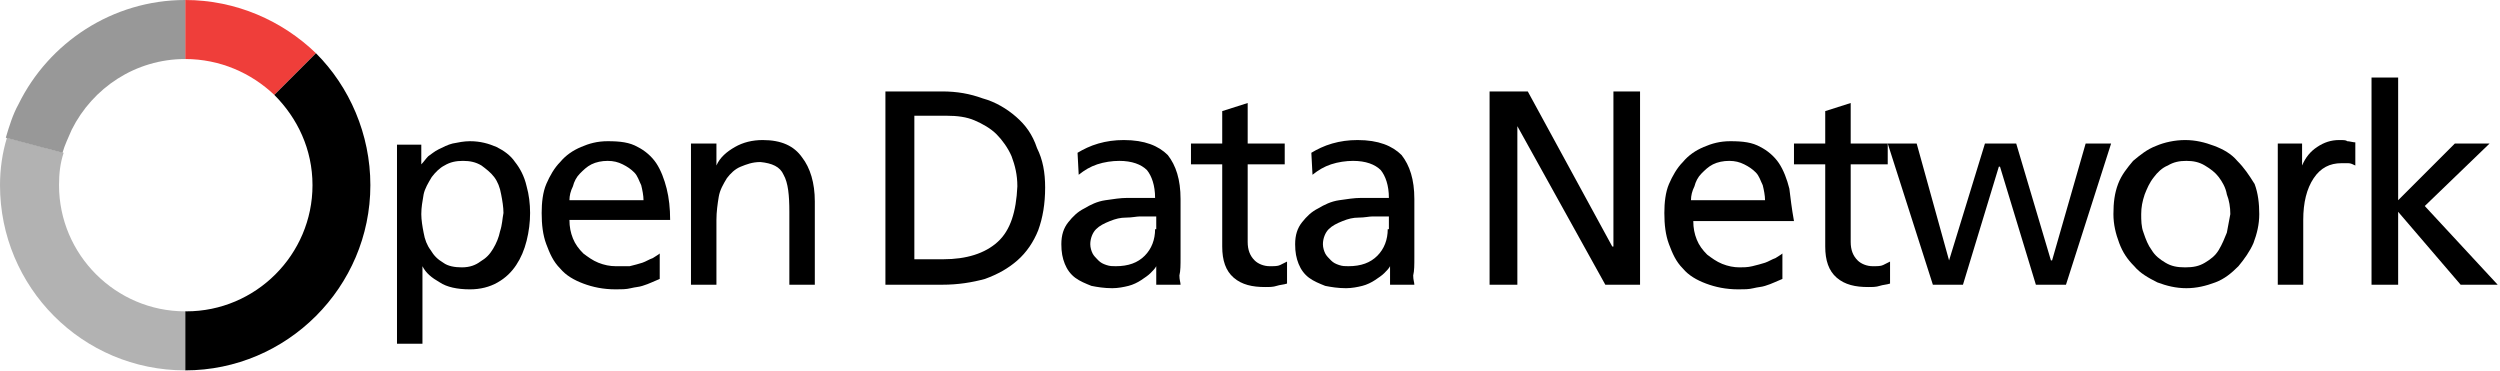
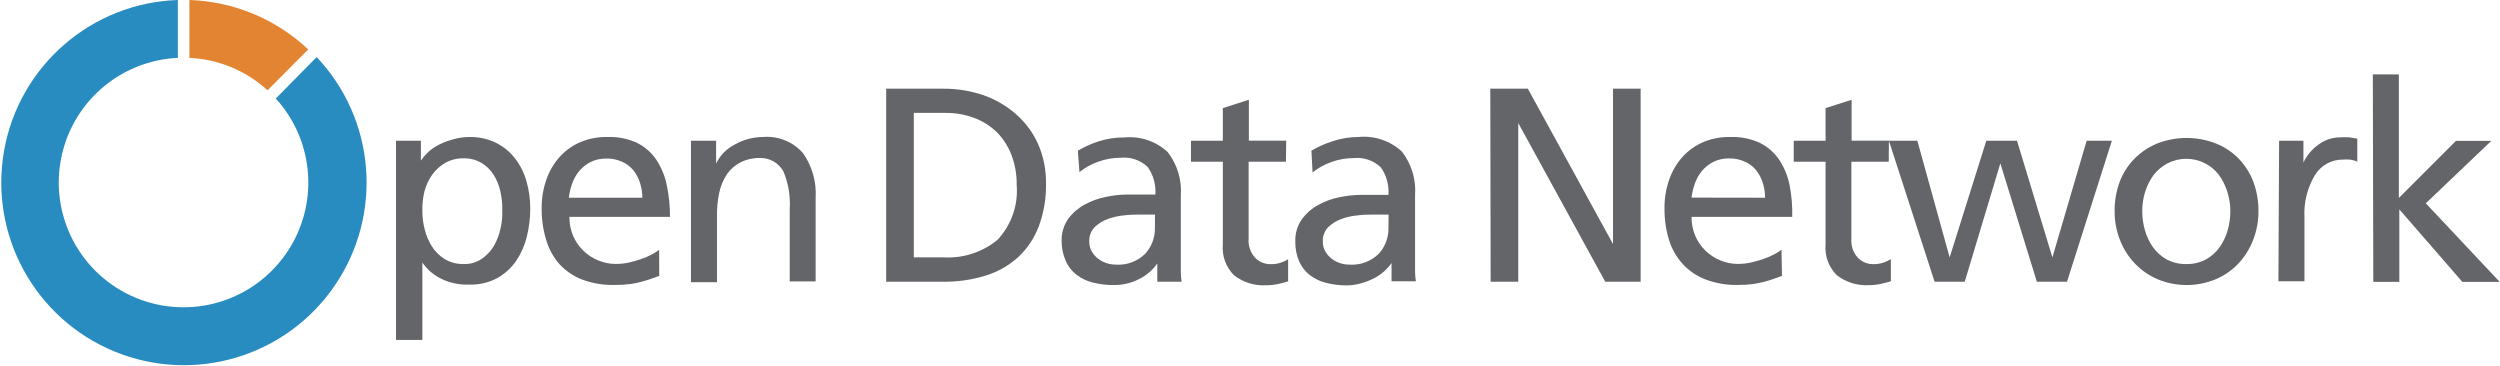
- <svg xmlns="http://www.w3.org/2000/svg" width="216" height="32">
-   <g>
-     <rect fill="none" id="canvas_background" height="402" width="582" y="-1" x="-1" />
-   </g>
-   <g>
-     <path id="svg_1" d="m98.3,18.7c-0.3,0 -0.7,0 -1.2,0.1c-0.5,0 -0.9,0.1 -1.4,0.3c-0.5,0.2 -0.8,0.4 -1.2,0.7c-0.3,0.3 -0.5,0.7 -0.5,1.3c0,0.3 0.1,0.6 0.2,0.8c0.1,0.2 0.3,0.5 0.5,0.6c0.2,0.2 0.5,0.3 0.7,0.4c0.3,0.1 0.5,0.1 0.8,0.1c1.1,0 2,-0.3 2.5,-0.9c0.6,-0.6 0.9,-1.4 0.9,-2.3l0,-1.1c-0.2,0 -0.5,0 -0.7,0c-0.1,0 -0.3,0 -0.6,0z" fill="none" />
-     <path id="svg_2" d="m54.7,14.9c-0.3,-0.3 -0.6,-0.6 -1,-0.7c-0.4,-0.2 -0.8,-0.3 -1.3,-0.3c-0.6,0 -1,0.1 -1.4,0.3c-0.4,0.2 -0.7,0.5 -1,0.8c-0.3,0.3 -0.5,0.7 -0.6,1.1c-0.1,0.4 -0.2,0.8 -0.3,1.2l6.3,0c0,-0.5 -0.1,-0.9 -0.2,-1.3c0,-0.4 -0.2,-0.8 -0.5,-1.1z" fill="none" />
-     <path id="svg_3" d="m151.7,14.9c-0.3,-0.3 -0.6,-0.6 -1,-0.7c-0.4,-0.2 -0.8,-0.3 -1.3,-0.3c-0.6,0 -1,0.1 -1.4,0.3c-0.4,0.2 -0.7,0.5 -1,0.8c-0.3,0.3 -0.5,0.7 -0.6,1.1c-0.1,0.4 -0.2,0.8 -0.3,1.2l6.3,0c0,-0.5 -0.1,-0.9 -0.2,-1.3c-0.1,-0.4 -0.3,-0.8 -0.5,-1.1z" fill="none" />
-     <path id="svg_4" d="m42.7,15.4c-0.3,-0.4 -0.6,-0.8 -1.1,-1c-0.4,-0.3 -0.9,-0.4 -1.6,-0.4c-0.6,0 -1.1,0.1 -1.6,0.4c-0.5,0.3 -0.8,0.6 -1.1,1c-0.3,0.4 -0.5,0.9 -0.7,1.5c-0.1,0.5 -0.2,1.1 -0.2,1.7c0,0.5 0.1,1 0.2,1.6c0.1,0.5 0.3,1 0.6,1.5c0.3,0.4 0.7,0.8 1.1,1.1c0.5,0.3 1,0.4 1.6,0.4c0.6,0 1.1,-0.2 1.6,-0.5c0.4,-0.3 0.8,-0.7 1.1,-1.1c0.3,-0.5 0.5,-1 0.6,-1.5c0.1,-0.5 0.2,-1 0.2,-1.5c0,-0.5 0,-1.1 -0.2,-1.6c-0.1,-0.7 -0.3,-1.2 -0.5,-1.6z" fill="none" />
-     <path id="svg_5" d="m118.5,18.7c-0.3,0 -0.7,0 -1.2,0.1c-0.5,0 -0.9,0.1 -1.4,0.3c-0.5,0.2 -0.8,0.4 -1.2,0.7c-0.3,0.3 -0.5,0.7 -0.5,1.3c0,0.3 0.1,0.6 0.2,0.8c0.1,0.2 0.3,0.5 0.5,0.6c0.2,0.2 0.5,0.3 0.7,0.4c0.3,0.1 0.5,0.1 0.8,0.1c1.1,0 2,-0.3 2.5,-0.9s0.9,-1.4 0.9,-2.3l0,-1.1c-0.2,0 -0.5,0 -0.7,0c-0.1,0 -0.4,0 -0.6,0z" fill="none" />
-     <path id="svg_6" d="m6.2,11.2c-0.3,0.6 -0.6,1.3 -0.8,2c-0.2,0.9 -0.3,1.8 -0.3,2.8c0,6 4.9,10.9 10.9,10.9c0,0 0,0 0.1,0c6,0 10.9,-4.9 10.9,-10.9c0,-3 -1.2,-5.8 -3.3,-7.8c-2,-1.9 -4.7,-3.1 -7.7,-3.1c-4.3,0 -8,2.5 -9.8,6.1z" fill="none" />
-     <path id="svg_7" d="m86.1,11.6c-0.5,-0.5 -1.2,-0.9 -1.9,-1.2c-0.7,-0.3 -1.5,-0.4 -2.4,-0.4l-2.8,0l0,12.5l2.5,0c2.1,0 3.6,-0.5 4.7,-1.5c1.1,-1 1.6,-2.6 1.6,-4.7c0,-1 -0.2,-1.8 -0.5,-2.6c-0.3,-0.9 -0.7,-1.5 -1.2,-2.1z" fill="none" />
-     <path id="svg_8" d="m191.6,15.3c-0.3,-0.4 -0.7,-0.8 -1.2,-1c-0.5,-0.3 -1,-0.4 -1.6,-0.4c-0.6,0 -1.1,0.1 -1.6,0.4c-0.5,0.3 -0.9,0.6 -1.2,1c-0.3,0.4 -0.6,0.9 -0.8,1.5c-0.2,0.5 -0.3,1.1 -0.3,1.7c0,0.5 0.1,1.1 0.2,1.6c0.2,0.5 0.4,1 0.7,1.5c0.3,0.4 0.7,0.8 1.2,1.1c0.5,0.3 1.1,0.4 1.7,0.4c0.7,0 1.2,-0.1 1.7,-0.4c0.5,-0.3 0.9,-0.6 1.2,-1.1s0.5,-0.9 0.7,-1.5c0.2,-0.5 0.2,-1.1 0.2,-1.6c0,-0.6 -0.1,-1.1 -0.3,-1.7c0,-0.6 -0.3,-1 -0.6,-1.5z" fill="none" />
-     <path id="svg_9" d="m44.5,14c-0.4,-0.6 -1,-1 -1.6,-1.3c-0.7,-0.3 -1.4,-0.5 -2.3,-0.5c-0.5,0 -1,0.1 -1.5,0.2c-0.4,0.1 -0.8,0.3 -1.2,0.5c-0.4,0.2 -0.6,0.4 -0.9,0.6c-0.2,0.2 -0.4,0.5 -0.6,0.7l0,0l0,-1.7l-2.1,0l0,17.2l2.2,0l0,-6.7l0,0c0.3,0.6 0.8,1 1.5,1.4c0.6,0.4 1.5,0.6 2.6,0.6c0.9,0 1.7,-0.2 2.4,-0.6c0.7,-0.4 1.2,-0.9 1.6,-1.5c0.4,-0.6 0.7,-1.3 0.9,-2.1c0.2,-0.8 0.3,-1.6 0.3,-2.4c0,-0.8 -0.1,-1.6 -0.3,-2.3c-0.2,-0.9 -0.6,-1.6 -1,-2.1zm-1.3,6c-0.1,0.5 -0.3,1 -0.6,1.5c-0.3,0.5 -0.6,0.8 -1.1,1.1c-0.4,0.3 -0.9,0.5 -1.6,0.5c-0.6,0 -1.2,-0.1 -1.6,-0.4c-0.5,-0.3 -0.8,-0.6 -1.1,-1.1c-0.3,-0.4 -0.5,-0.9 -0.6,-1.5c-0.1,-0.5 -0.2,-1.1 -0.2,-1.6c0,-0.6 0.1,-1.1 0.2,-1.7c0.1,-0.5 0.4,-1 0.7,-1.5c0.3,-0.4 0.7,-0.8 1.1,-1c0.5,-0.3 1,-0.4 1.6,-0.4c0.6,0 1.1,0.1 1.6,0.4c0.4,0.3 0.8,0.6 1.1,1c0.3,0.4 0.5,0.9 0.6,1.5c0.1,0.5 0.2,1.1 0.2,1.6c-0.1,0.5 -0.1,1 -0.3,1.6z" fill="#000000" />
-     <path id="svg_10" d="m57.6,16.3c-0.2,-0.8 -0.5,-1.6 -0.9,-2.2c-0.4,-0.6 -1,-1.1 -1.6,-1.4c-0.7,-0.4 -1.5,-0.5 -2.6,-0.5c-0.9,0 -1.6,0.2 -2.3,0.5c-0.7,0.3 -1.3,0.7 -1.8,1.3c-0.5,0.5 -0.9,1.2 -1.2,1.9c-0.3,0.7 -0.4,1.6 -0.4,2.5c0,1 0.1,1.9 0.4,2.7c0.3,0.8 0.6,1.5 1.2,2.1c0.5,0.6 1.2,1 2,1.3c0.8,0.3 1.7,0.5 2.8,0.5c0.5,0 0.9,0 1.3,-0.1c0.4,-0.1 0.7,-0.1 1,-0.2c0.3,-0.1 0.6,-0.2 0.8,-0.3c0.2,-0.1 0.5,-0.2 0.7,-0.3l0,-2.2c-0.1,0.1 -0.3,0.2 -0.6,0.4c-0.3,0.1 -0.6,0.3 -0.9,0.4c-0.3,0.1 -0.7,0.2 -1.1,0.3c-0.5,0 -0.8,0 -1.2,0c-0.5,0 -1,-0.1 -1.5,-0.3c-0.5,-0.2 -0.9,-0.5 -1.3,-0.8c-0.4,-0.4 -0.7,-0.8 -0.9,-1.3c-0.2,-0.5 -0.3,-1 -0.3,-1.6l8.7,0c0,-1 -0.1,-1.9 -0.3,-2.7zm-8.4,1c0,-0.4 0.1,-0.8 0.3,-1.2c0.1,-0.4 0.3,-0.8 0.6,-1.1c0.3,-0.3 0.6,-0.6 1,-0.8c0.4,-0.2 0.9,-0.3 1.4,-0.3c0.5,0 0.9,0.1 1.3,0.3c0.4,0.2 0.7,0.4 1,0.7c0.3,0.3 0.4,0.7 0.6,1.1c0.1,0.4 0.2,0.9 0.2,1.3l-6.4,0z" fill="#000000" />
-     <path id="svg_11" d="m65.9,12.1c-0.9,0 -1.7,0.2 -2.4,0.6c-0.7,0.4 -1.3,0.9 -1.6,1.6l0,0l0,-1.9l-2.2,0l0,12.2l2.2,0l0,-5.6c0,-0.7 0.1,-1.4 0.2,-2c0.1,-0.6 0.4,-1.1 0.7,-1.6c0.3,-0.4 0.7,-0.8 1.2,-1c0.5,-0.2 1,-0.4 1.7,-0.4c1,0.1 1.7,0.4 2,1.1c0.4,0.7 0.5,1.8 0.5,3.2l0,6.3l2.2,0l0,-7.2c0,-1.6 -0.4,-2.9 -1.1,-3.8c-0.7,-1 -1.8,-1.5 -3.4,-1.5z" fill="#000000" />
-     <path id="svg_12" d="m87.8,10.1c-0.8,-0.7 -1.8,-1.3 -2.9,-1.6c-1.1,-0.4 -2.2,-0.6 -3.5,-0.6l-4.9,0l0,16.7l4.9,0c1.4,0 2.6,-0.2 3.7,-0.5c1.1,-0.4 2,-0.9 2.8,-1.6c0.8,-0.7 1.4,-1.6 1.8,-2.6c0.4,-1.1 0.6,-2.3 0.6,-3.7c0,-1.3 -0.2,-2.4 -0.7,-3.4c-0.4,-1.2 -1,-2 -1.8,-2.7zm-1.6,10.8c-1.1,1 -2.7,1.5 -4.7,1.5l-2.5,0l0,-12.4l2.8,0c0.9,0 1.7,0.1 2.4,0.4c0.7,0.3 1.4,0.7 1.9,1.2c0.5,0.5 1,1.2 1.3,1.9c0.3,0.8 0.5,1.6 0.5,2.6c-0.1,2.2 -0.6,3.8 -1.7,4.8z" fill="#000000" />
-     <path id="svg_13" d="m102,22.2l0,-5c0,-1.7 -0.4,-2.9 -1.1,-3.8c-0.8,-0.8 -2,-1.3 -3.8,-1.3c-0.8,0 -1.5,0.1 -2.2,0.3c-0.7,0.2 -1.3,0.5 -1.8,0.8l0.1,1.9c0.5,-0.4 1,-0.7 1.6,-0.9c0.6,-0.2 1.3,-0.3 1.9,-0.3c1.1,0 1.9,0.3 2.4,0.8c0.4,0.5 0.7,1.3 0.7,2.4c-0.4,0 -0.8,0 -1.2,0c-0.4,0 -0.7,0 -1.2,0c-0.6,0 -1.2,0.1 -1.9,0.2c-0.7,0.1 -1.3,0.4 -1.8,0.7c-0.6,0.3 -1,0.7 -1.4,1.2c-0.4,0.5 -0.6,1.1 -0.6,1.9c0,0.7 0.1,1.2 0.3,1.7s0.5,0.9 0.9,1.2c0.4,0.3 0.9,0.5 1.4,0.7c0.5,0.1 1.1,0.2 1.8,0.2c0.5,0 1,-0.1 1.4,-0.2c0.4,-0.1 0.8,-0.3 1.1,-0.5c0.3,-0.2 0.6,-0.4 0.8,-0.6c0.2,-0.2 0.4,-0.4 0.5,-0.6l0,0l0,1.6l2.1,0c0,-0.2 -0.1,-0.4 -0.1,-0.8c0.1,-0.4 0.1,-0.9 0.1,-1.6zm-2.2,-2.4c0,0.9 -0.3,1.7 -0.9,2.3c-0.6,0.6 -1.4,0.9 -2.5,0.9c-0.3,0 -0.5,0 -0.8,-0.1c-0.3,-0.1 -0.5,-0.2 -0.7,-0.4c-0.2,-0.2 -0.4,-0.4 -0.5,-0.6c-0.1,-0.2 -0.2,-0.5 -0.2,-0.8c0,-0.5 0.2,-1 0.5,-1.3c0.3,-0.3 0.7,-0.5 1.2,-0.7c0.5,-0.2 0.9,-0.3 1.4,-0.3c0.5,0 0.9,-0.1 1.2,-0.1c0.2,0 0.5,0 0.7,0c0.2,0 0.5,0 0.7,0l0,1.1l-0.1,0z" fill="#000000" />
-     <path id="svg_14" d="m109.7,23c-0.5,0 -1,-0.2 -1.3,-0.5c-0.4,-0.4 -0.6,-0.9 -0.6,-1.6l0,-6.7l3.2,0l0,-1.8l-3.2,0l0,-3.5l-2.2,0.7l0,2.8l-2.7,0l0,1.8l2.7,0l0,7.1c0,1.2 0.3,2.1 1,2.7c0.7,0.6 1.6,0.8 2.7,0.8c0.4,0 0.7,0 1,-0.1c0.3,-0.1 0.6,-0.1 0.9,-0.2l0,-1.9c-0.2,0.1 -0.4,0.2 -0.6,0.3c-0.2,0.1 -0.5,0.1 -0.9,0.1z" fill="#000000" />
-     <path id="svg_15" d="m122.2,22.2l0,-5c0,-1.7 -0.4,-2.9 -1.1,-3.8c-0.8,-0.8 -2,-1.3 -3.8,-1.3c-0.8,0 -1.5,0.1 -2.2,0.3c-0.7,0.2 -1.3,0.5 -1.8,0.8l0.1,1.9c0.5,-0.4 1,-0.7 1.6,-0.9c0.6,-0.2 1.3,-0.3 1.9,-0.3c1.1,0 1.9,0.3 2.4,0.8c0.4,0.5 0.7,1.3 0.7,2.4c-0.4,0 -0.8,0 -1.2,0c-0.4,0 -0.7,0 -1.2,0c-0.6,0 -1.2,0.1 -1.9,0.2c-0.7,0.1 -1.3,0.4 -1.8,0.7c-0.6,0.3 -1,0.7 -1.4,1.2c-0.4,0.5 -0.6,1.1 -0.6,1.9c0,0.7 0.1,1.2 0.3,1.7s0.5,0.9 0.9,1.2c0.4,0.3 0.9,0.5 1.4,0.7c0.5,0.1 1.1,0.2 1.8,0.2c0.5,0 1,-0.1 1.4,-0.2c0.4,-0.1 0.8,-0.3 1.1,-0.5c0.3,-0.2 0.6,-0.4 0.8,-0.6c0.2,-0.2 0.4,-0.4 0.5,-0.6l0,0l0,1.6l2.1,0c0,-0.2 -0.1,-0.4 -0.1,-0.8c0.1,-0.4 0.1,-0.9 0.1,-1.6zm-2.3,-2.4c0,0.9 -0.3,1.7 -0.9,2.3s-1.4,0.9 -2.5,0.9c-0.3,0 -0.5,0 -0.8,-0.1c-0.3,-0.1 -0.5,-0.2 -0.7,-0.4c-0.2,-0.2 -0.4,-0.4 -0.5,-0.6c-0.1,-0.2 -0.2,-0.5 -0.2,-0.8c0,-0.5 0.2,-1 0.5,-1.3c0.3,-0.3 0.7,-0.5 1.2,-0.7c0.5,-0.2 0.9,-0.3 1.4,-0.3c0.5,0 0.9,-0.1 1.2,-0.1c0.2,0 0.5,0 0.7,0c0.2,0 0.5,0 0.7,0l0,1.1l-0.1,0z" fill="#000000" />
-     <polygon id="svg_16" points="139.4,21.3 139.3,21.3 132,7.9 128.7,7.9 128.7,24.6 131.1,24.6 131.1,10.9 131.1,10.9 138.7,24.6 141.7,24.6 141.7,7.9 139.4,7.9" fill="#000000" />
-     <path id="svg_17" d="m154.6,16.3c-0.2,-0.8 -0.5,-1.6 -0.9,-2.2c-0.4,-0.6 -1,-1.1 -1.6,-1.4c-0.7,-0.4 -1.5,-0.5 -2.6,-0.5c-0.9,0 -1.6,0.2 -2.3,0.5c-0.7,0.3 -1.3,0.7 -1.8,1.3c-0.5,0.5 -0.9,1.2 -1.2,1.9c-0.3,0.7 -0.4,1.6 -0.4,2.5c0,1 0.1,1.9 0.4,2.7c0.3,0.8 0.6,1.5 1.2,2.1c0.5,0.6 1.2,1 2,1.3c0.8,0.3 1.7,0.5 2.8,0.5c0.5,0 0.9,0 1.3,-0.1c0.4,-0.1 0.7,-0.1 1,-0.2c0.3,-0.1 0.6,-0.2 0.8,-0.3c0.2,-0.1 0.5,-0.2 0.7,-0.3l0,-2.2c-0.1,0.1 -0.3,0.2 -0.6,0.4c-0.3,0.1 -0.6,0.3 -0.9,0.4c-0.3,0.1 -0.7,0.2 -1.1,0.3c-0.4,0.1 -0.8,0.1 -1.1,0.1c-0.5,0 -1,-0.1 -1.5,-0.3c-0.5,-0.2 -0.9,-0.5 -1.3,-0.8c-0.4,-0.4 -0.7,-0.8 -0.9,-1.3c-0.2,-0.5 -0.3,-1 -0.3,-1.6l8.7,0c-0.2,-1.1 -0.3,-2 -0.4,-2.8zm-8.5,1c0,-0.4 0.1,-0.8 0.3,-1.2c0.1,-0.4 0.3,-0.8 0.6,-1.1c0.3,-0.3 0.6,-0.6 1,-0.8c0.4,-0.2 0.9,-0.3 1.4,-0.3c0.5,0 0.9,0.1 1.3,0.3c0.4,0.2 0.7,0.4 1,0.7c0.3,0.3 0.4,0.7 0.6,1.1c0.1,0.4 0.2,0.9 0.2,1.3l-6.4,0z" fill="#000000" />
-     <path id="svg_18" d="m159.9,8.9l-2.2,0.7l0,2.8l-2.7,0l0,1.8l2.7,0l0,7.1c0,1.2 0.3,2.1 1,2.7c0.7,0.6 1.6,0.8 2.7,0.8c0.4,0 0.7,0 1,-0.1c0.3,-0.1 0.6,-0.1 0.9,-0.2l0,-1.9c-0.2,0.1 -0.4,0.2 -0.6,0.3c-0.2,0.1 -0.5,0.1 -0.9,0.1c-0.5,0 -1,-0.2 -1.3,-0.5c-0.4,-0.4 -0.6,-0.9 -0.6,-1.6l0,-6.7l3.2,0l0,-1.8l-3.2,0l0,-3.5z" fill="#000000" />
-     <polygon id="svg_19" points="177.3,22.5 177.2,22.5 174.2,12.4 171.5,12.4 168.4,22.5 168.4,22.5 165.6,12.4 163.1,12.4 167,24.6 169.6,24.6 172.7,14.4 172.8,14.4 175.9,24.6 178.5,24.6 182.4,12.4 180.2,12.4" fill="#000000" />
-     <path id="svg_20" d="m193.3,13.9c-0.5,-0.6 -1.2,-1 -2,-1.3c-0.8,-0.3 -1.6,-0.5 -2.5,-0.5c-0.9,0 -1.8,0.2 -2.5,0.5c-0.8,0.3 -1.4,0.8 -2,1.3c-0.5,0.6 -1,1.2 -1.3,2c-0.3,0.8 -0.4,1.6 -0.4,2.6c0,0.9 0.2,1.7 0.5,2.5c0.3,0.8 0.7,1.4 1.3,2c0.5,0.6 1.2,1 2,1.4c0.8,0.3 1.6,0.5 2.5,0.5c0.9,0 1.7,-0.2 2.5,-0.5c0.8,-0.3 1.4,-0.8 2,-1.4c0.5,-0.6 1,-1.3 1.3,-2c0.3,-0.8 0.5,-1.6 0.5,-2.5c0,-0.9 -0.1,-1.8 -0.4,-2.6c-0.5,-0.8 -0.9,-1.4 -1.5,-2zm-0.9,6.2c-0.2,0.5 -0.4,1 -0.7,1.5s-0.7,0.8 -1.2,1.1c-0.5,0.3 -1,0.4 -1.7,0.4c-0.7,0 -1.2,-0.1 -1.7,-0.4c-0.5,-0.3 -0.9,-0.6 -1.2,-1.1c-0.3,-0.4 -0.5,-0.9 -0.7,-1.5c-0.2,-0.5 -0.2,-1.1 -0.2,-1.6c0,-0.6 0.1,-1.1 0.3,-1.7c0.2,-0.5 0.4,-1 0.8,-1.5c0.3,-0.4 0.7,-0.8 1.2,-1c0.5,-0.3 1,-0.4 1.6,-0.4c0.6,0 1.1,0.1 1.6,0.4c0.5,0.3 0.9,0.6 1.2,1c0.3,0.4 0.6,0.9 0.7,1.5c0.2,0.5 0.3,1.1 0.3,1.7c-0.1,0.5 -0.2,1.1 -0.3,1.6z" fill="#000000" />
-     <path id="svg_21" d="m202.1,12.1c-0.7,0 -1.3,0.2 -1.9,0.6c-0.6,0.4 -1,0.9 -1.3,1.6l0,0l0,-1.9l-2.1,0l0,12.2l2.2,0l0,-5.6c0,-1.5 0.3,-2.7 0.9,-3.6c0.6,-0.9 1.4,-1.3 2.4,-1.3c0.2,0 0.4,0 0.6,0c0.2,0 0.4,0.1 0.6,0.2l0,-2c-0.2,0 -0.5,-0.1 -0.7,-0.1c-0.1,-0.1 -0.3,-0.1 -0.7,-0.1z" fill="#000000" />
-     <polygon id="svg_22" points="209.5,17.8 215.1,12.4 212.1,12.4 207.2,17.3 207.2,6.7 204.9,6.7 204.9,24.6 207.2,24.6 207.2,18.3 212.6,24.6 215.8,24.6" fill="#000000" />
-     <path id="svg_23" d="m23.7,8.2l3.6,-3.6c-2.9,-2.8 -6.9,-4.6 -11.3,-4.6l0,5.1c3,0 5.7,1.2 7.7,3.1z" fill="#EF3E3A" />
-     <path id="svg_24" d="m23.7,8.2c2,2 3.3,4.7 3.3,7.8c0,6 -4.9,10.9 -10.9,10.9c0,0 0,0 -0.1,0l0,5.1c0,0 0,0 0,0c8.8,0 16,-7.2 16,-16c0,-4.4 -1.8,-8.5 -4.7,-11.4l-3.6,3.6z" fill="#000000" />
-     <path id="svg_25" d="m5.1,16c0,-1 0.1,-1.9 0.4,-2.8l-4.9,-1.3c-0.4,1.3 -0.6,2.7 -0.6,4.1c0,8.8 7.1,16 16,16l0,-5.1c-6,0 -10.9,-4.9 -10.9,-10.9z" fill="#b2b2b2" />
-     <path id="svg_26" d="m6.2,11.2c1.8,-3.6 5.5,-6.1 9.8,-6.1l0,-5.1c-6.3,0 -11.8,3.7 -14.4,9c-0.5,0.9 -0.8,1.9 -1.1,2.9l4.9,1.3c0.2,-0.7 0.5,-1.3 0.8,-2z" fill="#989898" />
-   </g>
+ <svg xmlns="http://www.w3.org/2000/svg" id="Layer_1" data-name="Layer 1" viewBox="0 0 219 32">
+   <defs>
+     <style>.cls-1{fill:#288cc0;}.cls-2{fill:#e28432;}.cls-3{fill:#646569;}</style>
+   </defs>
+   <path class="cls-1" d="M27.74,5,24.16,8.63a10.93,10.93,0,1,1-8.58-3.56V0A16,16,0,1,0,27.74,5Z" />
+   <path class="cls-2" d="M23.44,7.91,27,4.33A15.93,15.93,0,0,0,16.59,0V5.07A10.88,10.88,0,0,1,23.44,7.91Z" />
+   <path class="cls-3" d="M34.69,12.33h2.18v1.74h0a4.06,4.06,0,0,1,.59-.7,4.15,4.15,0,0,1,.91-.65,6,6,0,0,1,1.2-.48A5.35,5.35,0,0,1,41.11,12a5.11,5.11,0,0,1,2.34.51,4.86,4.86,0,0,1,1.67,1.37,5.88,5.88,0,0,1,1,2,8.56,8.56,0,0,1,.33,2.37,10.08,10.08,0,0,1-.3,2.48,6.56,6.56,0,0,1-.94,2.13,4.9,4.9,0,0,1-1.65,1.5,4.82,4.82,0,0,1-2.41.57,5.15,5.15,0,0,1-2.62-.57A4.3,4.3,0,0,1,37,23h0v6.78H34.69ZM44,18.45a6.73,6.73,0,0,0-.16-1.65,4.63,4.63,0,0,0-.59-1.48,3.25,3.25,0,0,0-1.07-1.05,3,3,0,0,0-1.57-.4,3.15,3.15,0,0,0-1.61.4,3.6,3.6,0,0,0-1.15,1.05,4.56,4.56,0,0,0-.68,1.49A6.74,6.74,0,0,0,37,18.53a6.43,6.43,0,0,0,.21,1.59,5,5,0,0,0,.64,1.49,3.5,3.5,0,0,0,1.13,1.1,3.11,3.11,0,0,0,1.66.42,2.66,2.66,0,0,0,1.57-.46,3.71,3.71,0,0,0,1.07-1.15A5.32,5.32,0,0,0,43.85,20,6,6,0,0,0,44,18.45Z" />
+   <path class="cls-3" d="M57.75,24.17l-.7.25q-.36.13-.81.25a8.77,8.77,0,0,1-1,.21,9.62,9.62,0,0,1-1.34.08A7.58,7.58,0,0,1,51,24.49a5.31,5.31,0,0,1-2-1.36A5.59,5.59,0,0,1,47.84,21a9.11,9.11,0,0,1-.39-2.74,7.35,7.35,0,0,1,.41-2.52,5.83,5.83,0,0,1,1.17-2,5.28,5.28,0,0,1,1.83-1.3A5.94,5.94,0,0,1,53.24,12a5.65,5.65,0,0,1,2.59.53A4.39,4.39,0,0,1,57.5,14a6.32,6.32,0,0,1,.91,2.22A13.05,13.05,0,0,1,58.69,19H49.88a4.15,4.15,0,0,0,.33,1.67,4,4,0,0,0,.9,1.3,4.13,4.13,0,0,0,1.31.85,4,4,0,0,0,1.54.3A5.24,5.24,0,0,0,55.09,23a10.2,10.2,0,0,0,1.11-.32,6.25,6.25,0,0,0,.92-.4,4.77,4.77,0,0,0,.62-.39Zm-1.48-6.85A4.27,4.27,0,0,0,56.06,16a3.38,3.38,0,0,0-.59-1.1,2.67,2.67,0,0,0-1-.74,3.1,3.1,0,0,0-1.31-.27,3,3,0,0,0-1.44.31,3.16,3.16,0,0,0-1,.81,3.59,3.59,0,0,0-.61,1.1,5.94,5.94,0,0,0-.28,1.21Z" />
+   <path class="cls-3" d="M60.53,12.33h2.2v2h0a3.62,3.62,0,0,1,1.62-1.66A5.07,5.07,0,0,1,66.83,12a4.21,4.21,0,0,1,3.51,1.41,6.13,6.13,0,0,1,1.11,3.9v7.34H69.18V18.28A7.28,7.28,0,0,0,68.62,15a2.29,2.29,0,0,0-2.06-1.16,3.58,3.58,0,0,0-1.68.38,3.24,3.24,0,0,0-1.17,1A4.64,4.64,0,0,0,63,16.9,9.15,9.15,0,0,0,62.81,19v5.72H60.53Z" />
+   <path class="cls-3" d="M77.63,7.77h5a10.66,10.66,0,0,1,3.52.57A8.62,8.62,0,0,1,89,10a7.6,7.6,0,0,1,1.93,2.6,8.34,8.34,0,0,1,.7,3.5A10.24,10.24,0,0,1,91,19.82a7.16,7.16,0,0,1-1.79,2.69,7.55,7.55,0,0,1-2.83,1.62,12.06,12.06,0,0,1-3.75.55h-5Zm2.42,14.77H82.6A6.8,6.8,0,0,0,87.39,21a6.28,6.28,0,0,0,1.67-4.82,7,7,0,0,0-.47-2.64,5.71,5.71,0,0,0-1.31-2,5.62,5.62,0,0,0-2-1.23,6.84,6.84,0,0,0-2.43-.42H80.05Z" />
+   <path class="cls-3" d="M94.42,13.2a9,9,0,0,1,1.86-.83,7.16,7.16,0,0,1,2.2-.33,4.91,4.91,0,0,1,3.81,1.28,5.57,5.57,0,0,1,1.15,3.83v5.11q0,1.07,0,1.61a6.57,6.57,0,0,0,.07.81h-2.13v-1.6h0a3.85,3.85,0,0,1-.53.62,4.33,4.33,0,0,1-.81.61,5.22,5.22,0,0,1-1.09.47,4.67,4.67,0,0,1-1.39.19,7.2,7.2,0,0,1-1.83-.22,3.89,3.89,0,0,1-1.44-.69,3.11,3.11,0,0,1-.93-1.2A4.23,4.23,0,0,1,93,21.12a3.18,3.18,0,0,1,.57-1.94A4.38,4.38,0,0,1,95,17.93a6.43,6.43,0,0,1,1.86-.68,9.58,9.58,0,0,1,1.89-.21H100q.53,0,1.21,0a3.73,3.73,0,0,0-.67-2.41,3,3,0,0,0-2.39-.81,5.73,5.73,0,0,0-1.93.34,5.41,5.41,0,0,0-1.66.92Zm6.76,5.6-.73,0-.73,0c-.31,0-.7,0-1.19.06a5.74,5.74,0,0,0-1.42.3,3.27,3.27,0,0,0-1.19.71,1.7,1.7,0,0,0-.5,1.3,1.68,1.68,0,0,0,.22.86,2.15,2.15,0,0,0,.55.63,2.39,2.39,0,0,0,.74.39,2.58,2.58,0,0,0,.8.13,3.35,3.35,0,0,0,2.57-.93,3.26,3.26,0,0,0,.87-2.31Z" />
+   <path class="cls-3" d="M112.65,14.17h-3.27v6.76a2.2,2.2,0,0,0,.57,1.65,1.85,1.85,0,0,0,1.34.56,2.72,2.72,0,0,0,.91-.13,3.22,3.22,0,0,0,.64-.3v1.94q-.39.12-.88.23a4.88,4.88,0,0,1-1.05.11,4.18,4.18,0,0,1-2.79-.86,3.37,3.37,0,0,1-1-2.72V14.17h-2.79V12.33h2.79V9.47l2.28-.73v3.58h3.27Z" />
+   <path class="cls-3" d="M114.88,13.2a9,9,0,0,1,1.86-.83A7.15,7.15,0,0,1,119,12a4.91,4.91,0,0,1,3.81,1.28,5.58,5.58,0,0,1,1.15,3.83v5.11q0,1.07,0,1.61a6.56,6.56,0,0,0,.07.81h-2.13v-1.6h0a3.85,3.85,0,0,1-.53.62,4.33,4.33,0,0,1-.81.61,5.21,5.21,0,0,1-1.09.47A4.66,4.66,0,0,1,118,25a7.2,7.2,0,0,1-1.83-.22,3.89,3.89,0,0,1-1.44-.69,3.11,3.11,0,0,1-.93-1.2,4.23,4.23,0,0,1-.33-1.74,3.18,3.18,0,0,1,.57-1.94,4.38,4.38,0,0,1,1.42-1.25,6.43,6.43,0,0,1,1.86-.68,9.58,9.58,0,0,1,1.89-.21h1.21q.53,0,1.21,0a3.73,3.73,0,0,0-.67-2.41,3,3,0,0,0-2.39-.81,5.73,5.73,0,0,0-1.93.34,5.4,5.4,0,0,0-1.66.92Zm6.76,5.6-.73,0-.73,0c-.31,0-.7,0-1.19.06a5.74,5.74,0,0,0-1.42.3,3.27,3.27,0,0,0-1.19.71,1.71,1.71,0,0,0-.5,1.3,1.68,1.68,0,0,0,.22.86,2.15,2.15,0,0,0,.55.63,2.39,2.39,0,0,0,.74.39,2.58,2.58,0,0,0,.8.13,3.35,3.35,0,0,0,2.57-.93,3.26,3.26,0,0,0,.87-2.31Z" />
+   <path class="cls-3" d="M130.55,7.77h3.29l7.46,13.61h0V7.77h2.42V24.68h-3.1L133,10.78h0v13.9h-2.42Z" />
+   <path class="cls-3" d="M156.1,24.17l-.7.25q-.36.13-.81.25a8.77,8.77,0,0,1-1,.21,9.62,9.62,0,0,1-1.34.08,7.58,7.58,0,0,1-2.85-.48,5.31,5.31,0,0,1-2-1.36A5.59,5.59,0,0,1,146.2,21a9.11,9.11,0,0,1-.39-2.74,7.35,7.35,0,0,1,.41-2.52,5.83,5.83,0,0,1,1.17-2,5.28,5.28,0,0,1,1.83-1.3A5.94,5.94,0,0,1,151.6,12a5.65,5.65,0,0,1,2.59.53A4.39,4.39,0,0,1,155.86,14a6.32,6.32,0,0,1,.91,2.22A13.06,13.06,0,0,1,157,19h-8.82a4.15,4.15,0,0,0,.33,1.67,4,4,0,0,0,.9,1.3,4.13,4.13,0,0,0,1.31.85,4,4,0,0,0,1.54.3,5.24,5.24,0,0,0,1.15-.13,10.2,10.2,0,0,0,1.11-.32,6.25,6.25,0,0,0,.92-.4,4.78,4.78,0,0,0,.62-.39Zm-1.48-6.85a4.27,4.27,0,0,0-.21-1.33,3.38,3.38,0,0,0-.59-1.1,2.67,2.67,0,0,0-1-.74,3.1,3.1,0,0,0-1.31-.27,3,3,0,0,0-1.44.31,3.16,3.16,0,0,0-1,.81,3.59,3.59,0,0,0-.61,1.1,6,6,0,0,0-.28,1.21Z" />
+   <path class="cls-3" d="M165.45,14.17h-3.27v6.76a2.2,2.2,0,0,0,.57,1.65,1.85,1.85,0,0,0,1.34.56A2.72,2.72,0,0,0,165,23a3.22,3.22,0,0,0,.64-.3v1.94q-.39.12-.88.23a4.88,4.88,0,0,1-1.05.11,4.18,4.18,0,0,1-2.79-.86,3.37,3.37,0,0,1-1-2.72V14.17h-2.79V12.33h2.79V9.47l2.28-.73v3.58h3.27Z" />
+   <path class="cls-3" d="M181.07,24.68h-2.64l-3.2-10.37h0l-3.12,10.37h-2.64l-4-12.35h2.49l2.83,10.22h0L174,12.33h2.69l3.1,10.22h0l3-10.22H185Z" />
+   <path class="cls-3" d="M185.24,18.5a7.29,7.29,0,0,1,.45-2.59,5.87,5.87,0,0,1,1.28-2,6,6,0,0,1,2-1.34,7.08,7.08,0,0,1,5.15,0,5.81,5.81,0,0,1,2,1.34,6,6,0,0,1,1.27,2,7.29,7.29,0,0,1,.45,2.59,6.82,6.82,0,0,1-.46,2.51,6.43,6.43,0,0,1-1.28,2.06,5.92,5.92,0,0,1-2,1.39,6.64,6.64,0,0,1-5.1,0,6.08,6.08,0,0,1-2-1.39A6.31,6.31,0,0,1,185.7,21,6.81,6.81,0,0,1,185.24,18.5Zm2.42,0a6.08,6.08,0,0,0,.23,1.65,4.78,4.78,0,0,0,.7,1.49,3.66,3.66,0,0,0,1.2,1.08,3.48,3.48,0,0,0,1.74.41,3.43,3.43,0,0,0,1.72-.41,3.65,3.65,0,0,0,1.2-1.08,4.78,4.78,0,0,0,.7-1.49,6.09,6.09,0,0,0,.23-1.65,5.59,5.59,0,0,0-.27-1.71,5.06,5.06,0,0,0-.75-1.49,3.58,3.58,0,0,0-1.21-1,3.61,3.61,0,0,0-3.26,0,3.74,3.74,0,0,0-1.21,1,4.89,4.89,0,0,0-.76,1.49A5.59,5.59,0,0,0,187.66,18.5Z" />
+   <path class="cls-3" d="M199.65,12.33h2.13v1.91h0a4,4,0,0,1,1.34-1.59,3.22,3.22,0,0,1,1.88-.62,5.69,5.69,0,0,1,.82,0l.68.12v2a3,3,0,0,0-.64-.17,4.16,4.16,0,0,0-.62,0,2.83,2.83,0,0,0-2.45,1.36,6.47,6.47,0,0,0-.92,3.68v5.62h-2.28Z" />
+   <path class="cls-3" d="M207.86,6.52h2.28V17.34l5-5h3.1l-5.74,5.47,6.47,6.88h-3.27l-5.52-6.35v6.35h-2.28Z" />
</svg>
